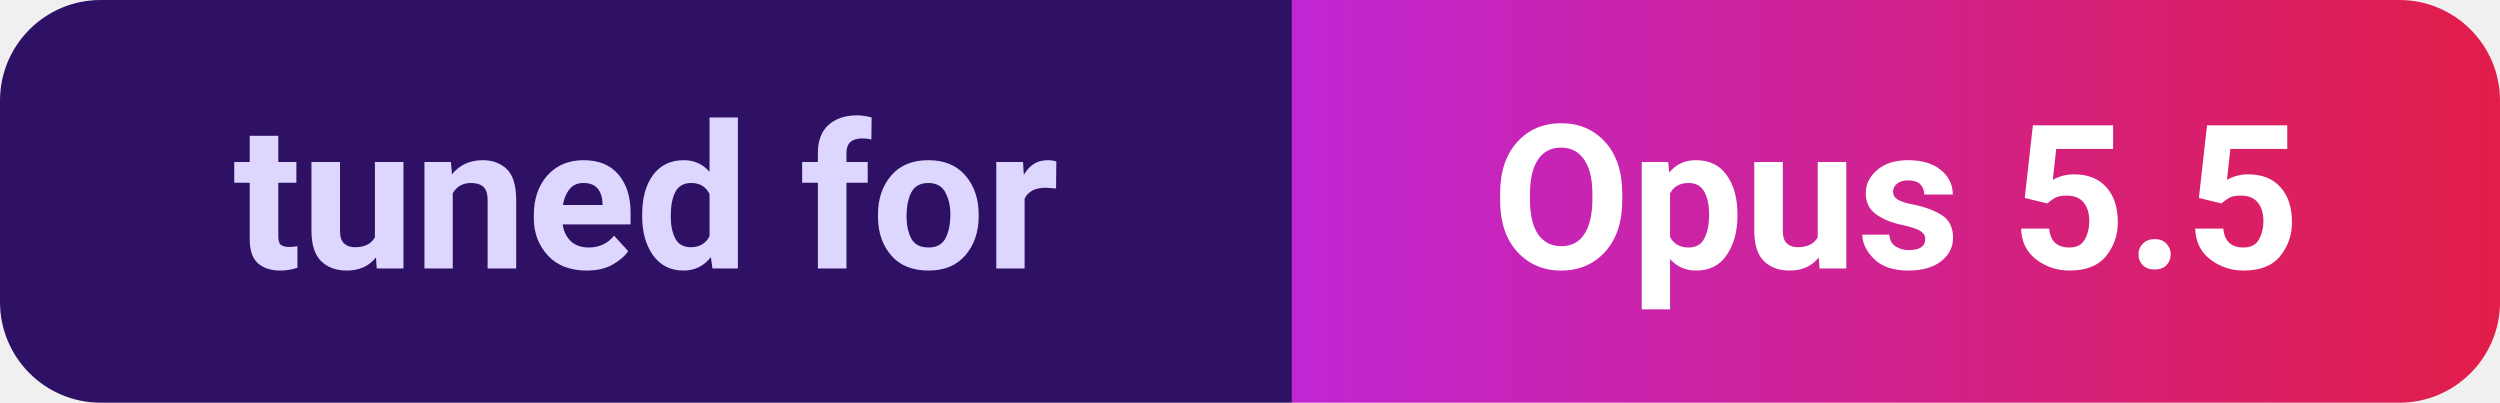
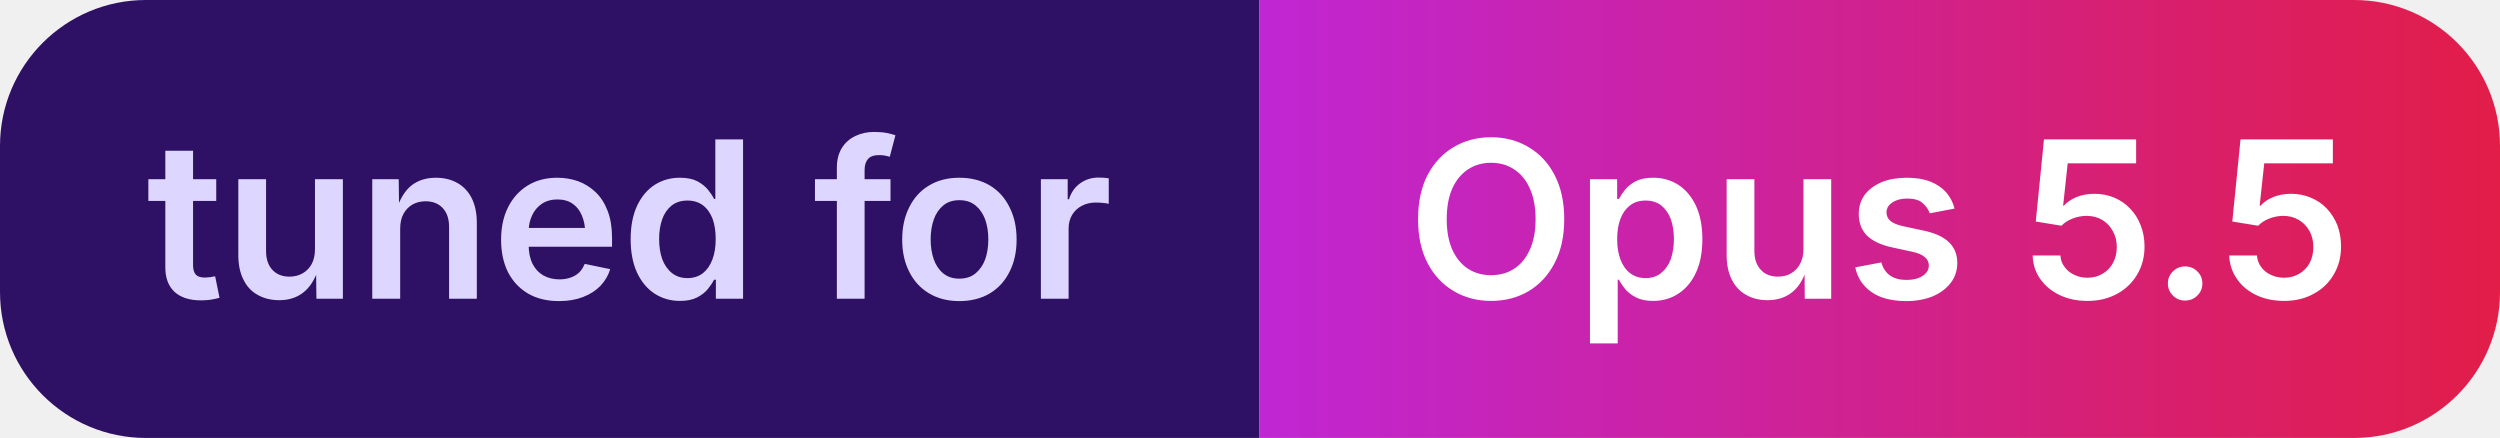
- <svg xmlns="http://www.w3.org/2000/svg" width="149" height="24" viewBox="0 0 149 24" role="img" aria-label="Tuned for Opus 5.5">
+ <svg xmlns="http://www.w3.org/2000/svg" width="137" height="24" viewBox="0 0 137 24" role="img" aria-label="Tuned for Opus 5.5">
  <defs>
    <linearGradient id="accent" x1="0" y1="0" x2="1" y2="0">
      <stop offset="0" stop-color="#C026D3" />
      <stop offset="1" stop-color="#E11D48" />
    </linearGradient>
    <clipPath id="shape">
-       <rect width="149" height="24" rx="6" />
+       <rect width="137" height="24" rx="8" />
    </clipPath>
  </defs>
  <g clip-path="url(#shape)">
-     <rect width="77" height="24" fill="#2E1065" />
-     <rect x="77" width="72" height="24" fill="url(#accent)" />
+     <rect width="69" height="24" fill="#2E1065" />
+     <rect x="69" width="68" height="24" fill="url(#accent)" />
  </g>
-   <g font-family="-apple-system, BlinkMacSystemFont, 'Segoe UI', Roboto, Helvetica, Arial, sans-serif" font-size="12" font-weight="600" text-anchor="middle">
-     <text x="38.5" y="16" fill="#DDD6FE">tuned for</text>
-     <text x="113" y="16" fill="#FFFFFF">Opus 5.5</text>
-   </g>
+   <path transform="translate(8.01 16.37)" fill="#DDD6FE" d="M3.84 -6.55L3.84 -5.36L0.12 -5.36L0.12 -6.55ZM1.05 -8.11L2.57 -8.11L2.57 -1.84Q2.57 -1.49 2.72 -1.32Q2.87 -1.16 3.22 -1.16Q3.33 -1.16 3.50 -1.18Q3.67 -1.21 3.78 -1.23L4.02 -0.05Q3.77 0.02 3.50 0.06Q3.24 0.09 3.00 0.09Q2.06 0.09 1.55 -0.38Q1.05 -0.85 1.05 -1.71ZM7.29 0.08Q6.62 0.08 6.11 -0.21Q5.60 -0.49 5.33 -1.05Q5.05 -1.60 5.05 -2.39L5.05 -6.55L6.57 -6.55L6.57 -2.62Q6.57 -1.96 6.91 -1.59Q7.26 -1.21 7.85 -1.21Q8.26 -1.21 8.57 -1.39Q8.89 -1.57 9.07 -1.90Q9.25 -2.24 9.25 -2.71L9.25 -6.55L10.78 -6.55L10.78 0.00L9.33 0.00L9.31 -1.62L9.43 -1.62Q9.15 -0.76 8.61 -0.34Q8.08 0.08 7.29 0.08ZM13.92 -3.84L13.92 0.00L12.39 0.00L12.39 -6.55L13.84 -6.55L13.86 -4.93L13.74 -4.93Q14.01 -5.78 14.54 -6.21Q15.08 -6.63 15.88 -6.63Q16.55 -6.63 17.06 -6.34Q17.56 -6.06 17.84 -5.51Q18.12 -4.95 18.12 -4.16L18.12 0.00L16.60 0.00L16.60 -3.93Q16.60 -4.59 16.26 -4.96Q15.91 -5.34 15.31 -5.34Q14.91 -5.34 14.59 -5.16Q14.28 -4.98 14.10 -4.65Q13.92 -4.32 13.92 -3.84ZM22.63 0.13Q21.64 0.13 20.93 -0.28Q20.22 -0.70 19.83 -1.45Q19.45 -2.21 19.45 -3.24Q19.45 -4.25 19.83 -5.01Q20.21 -5.77 20.90 -6.20Q21.59 -6.63 22.53 -6.63Q23.13 -6.63 23.67 -6.44Q24.21 -6.24 24.63 -5.84Q25.05 -5.44 25.29 -4.81Q25.53 -4.19 25.53 -3.33L25.53 -2.85L20.17 -2.85L20.17 -3.88L24.77 -3.88L24.06 -3.58Q24.06 -4.13 23.88 -4.55Q23.71 -4.97 23.38 -5.20Q23.04 -5.44 22.54 -5.44Q22.04 -5.44 21.68 -5.20Q21.33 -4.96 21.15 -4.57Q20.96 -4.17 20.96 -3.69L20.96 -2.97Q20.96 -2.35 21.17 -1.92Q21.38 -1.50 21.76 -1.28Q22.15 -1.06 22.65 -1.06Q22.98 -1.06 23.26 -1.16Q23.53 -1.25 23.73 -1.44Q23.92 -1.63 24.03 -1.91L25.43 -1.62Q25.27 -1.10 24.89 -0.70Q24.51 -0.31 23.93 -0.09Q23.36 0.13 22.63 0.13ZM29.25 0.12Q28.48 0.12 27.86 -0.28Q27.25 -0.68 26.90 -1.43Q26.55 -2.19 26.55 -3.26Q26.55 -4.35 26.91 -5.11Q27.27 -5.86 27.88 -6.25Q28.49 -6.63 29.24 -6.63Q29.83 -6.63 30.20 -6.44Q30.57 -6.24 30.79 -5.97Q31.01 -5.70 31.12 -5.47L31.19 -5.47L31.19 -8.73L32.71 -8.73L32.71 0.00L31.22 0.00L31.22 -1.04L31.12 -1.04Q31.00 -0.80 30.78 -0.53Q30.56 -0.26 30.19 -0.07Q29.82 0.12 29.25 0.12ZM29.66 -1.13Q30.16 -1.13 30.51 -1.40Q30.85 -1.67 31.03 -2.15Q31.21 -2.63 31.21 -3.27Q31.21 -3.91 31.04 -4.38Q30.86 -4.85 30.51 -5.12Q30.16 -5.38 29.66 -5.38Q29.15 -5.38 28.80 -5.11Q28.45 -4.83 28.28 -4.36Q28.11 -3.88 28.11 -3.27Q28.11 -2.66 28.28 -2.17Q28.46 -1.69 28.81 -1.41Q29.16 -1.13 29.66 -1.13ZM40.79 -6.55L40.79 -5.36L36.65 -5.36L36.65 -6.55ZM37.85 0.00L37.85 -7.18Q37.85 -7.83 38.13 -8.27Q38.40 -8.70 38.87 -8.92Q39.33 -9.14 39.89 -9.14Q40.29 -9.14 40.60 -9.08Q40.91 -9.01 41.06 -8.96L40.75 -7.78Q40.65 -7.81 40.51 -7.84Q40.36 -7.87 40.17 -7.87Q39.74 -7.87 39.56 -7.66Q39.37 -7.45 39.37 -7.06L39.37 0.00ZM44.56 0.13Q43.61 0.13 42.91 -0.29Q42.20 -0.71 41.82 -1.47Q41.43 -2.23 41.43 -3.24Q41.43 -4.26 41.82 -5.02Q42.20 -5.79 42.91 -6.21Q43.61 -6.63 44.56 -6.63Q45.52 -6.63 46.23 -6.21Q46.93 -5.79 47.31 -5.02Q47.70 -4.26 47.70 -3.24Q47.70 -2.23 47.31 -1.47Q46.93 -0.71 46.23 -0.29Q45.52 0.13 44.56 0.13ZM44.56 -1.10Q45.10 -1.10 45.45 -1.39Q45.80 -1.68 45.98 -2.16Q46.15 -2.65 46.15 -3.25Q46.15 -3.85 45.98 -4.34Q45.80 -4.82 45.45 -5.11Q45.10 -5.40 44.56 -5.40Q44.03 -5.40 43.68 -5.11Q43.33 -4.82 43.16 -4.34Q42.99 -3.85 42.99 -3.25Q42.99 -2.65 43.16 -2.16Q43.33 -1.68 43.68 -1.39Q44.03 -1.10 44.56 -1.10ZM49.03 0.00L49.03 -6.55L50.50 -6.55L50.50 -5.45L50.57 -5.45Q50.75 -6.02 51.19 -6.33Q51.63 -6.64 52.19 -6.64Q52.32 -6.64 52.48 -6.63Q52.64 -6.62 52.75 -6.60L52.75 -5.20Q52.65 -5.23 52.44 -5.25Q52.23 -5.27 52.03 -5.27Q51.61 -5.27 51.27 -5.09Q50.93 -4.91 50.74 -4.59Q50.55 -4.27 50.55 -3.85L50.55 0.00Z" />
+   <path transform="translate(77.10 16.37)" fill="#FFFFFF" d="M4.61 0.12Q3.47 0.12 2.56 -0.42Q1.66 -0.95 1.13 -1.95Q0.61 -2.95 0.61 -4.36Q0.61 -5.77 1.13 -6.78Q1.66 -7.78 2.56 -8.31Q3.47 -8.85 4.61 -8.85Q5.76 -8.85 6.66 -8.31Q7.57 -7.78 8.09 -6.78Q8.62 -5.77 8.62 -4.36Q8.62 -2.95 8.09 -1.95Q7.57 -0.95 6.66 -0.41Q5.76 0.12 4.61 0.12ZM4.61 -1.29Q5.33 -1.29 5.87 -1.64Q6.42 -1.99 6.73 -2.68Q7.05 -3.37 7.05 -4.36Q7.05 -5.36 6.73 -6.05Q6.42 -6.74 5.87 -7.09Q5.33 -7.45 4.61 -7.45Q3.90 -7.45 3.35 -7.09Q2.80 -6.73 2.49 -6.05Q2.18 -5.36 2.18 -4.36Q2.18 -3.37 2.49 -2.68Q2.80 -2.00 3.35 -1.64Q3.90 -1.29 4.61 -1.29ZM10.03 2.45L10.03 -6.55L11.52 -6.55L11.52 -5.47L11.62 -5.47Q11.74 -5.70 11.95 -5.97Q12.17 -6.24 12.54 -6.44Q12.91 -6.63 13.50 -6.63Q14.25 -6.63 14.86 -6.25Q15.47 -5.86 15.83 -5.11Q16.19 -4.35 16.19 -3.26Q16.19 -2.19 15.84 -1.43Q15.49 -0.68 14.88 -0.28Q14.27 0.12 13.49 0.12Q12.93 0.12 12.56 -0.07Q12.18 -0.26 11.96 -0.53Q11.74 -0.80 11.62 -1.04L11.55 -1.04L11.55 2.45ZM13.08 -1.13Q13.59 -1.13 13.93 -1.41Q14.28 -1.69 14.46 -2.17Q14.63 -2.66 14.63 -3.27Q14.63 -3.88 14.46 -4.36Q14.28 -4.83 13.94 -5.11Q13.59 -5.38 13.08 -5.38Q12.57 -5.38 12.23 -5.12Q11.88 -4.85 11.70 -4.38Q11.52 -3.91 11.52 -3.27Q11.52 -2.63 11.70 -2.15Q11.88 -1.67 12.23 -1.40Q12.58 -1.13 13.08 -1.13ZM19.76 0.08Q19.09 0.08 18.59 -0.21Q18.08 -0.49 17.80 -1.05Q17.52 -1.60 17.52 -2.39L17.52 -6.55L19.04 -6.55L19.04 -2.62Q19.04 -1.96 19.39 -1.59Q19.73 -1.21 20.33 -1.21Q20.74 -1.21 21.05 -1.39Q21.36 -1.57 21.54 -1.90Q21.73 -2.24 21.73 -2.71L21.73 -6.55L23.25 -6.55L23.25 0.00L21.80 0.00L21.79 -1.62L21.90 -1.62Q21.63 -0.76 21.09 -0.34Q20.55 0.08 19.76 0.08ZM27.35 0.13Q26.59 0.13 26.01 -0.08Q25.43 -0.30 25.06 -0.72Q24.69 -1.13 24.57 -1.72L26.00 -1.99Q26.13 -1.51 26.48 -1.27Q26.82 -1.03 27.38 -1.03Q27.94 -1.03 28.27 -1.26Q28.60 -1.48 28.60 -1.82Q28.60 -2.10 28.38 -2.28Q28.16 -2.47 27.71 -2.57L26.60 -2.81Q25.67 -3.01 25.21 -3.46Q24.76 -3.92 24.76 -4.64Q24.76 -5.25 25.09 -5.70Q25.43 -6.14 26.02 -6.39Q26.61 -6.63 27.40 -6.63Q28.14 -6.63 28.68 -6.42Q29.21 -6.21 29.55 -5.83Q29.88 -5.45 30.01 -4.94L28.65 -4.68Q28.53 -5.02 28.24 -5.26Q27.95 -5.49 27.42 -5.49Q26.93 -5.49 26.61 -5.28Q26.28 -5.07 26.28 -4.73Q26.28 -4.45 26.50 -4.26Q26.71 -4.08 27.21 -3.97L28.33 -3.73Q29.26 -3.53 29.71 -3.09Q30.16 -2.65 30.16 -1.96Q30.16 -1.34 29.80 -0.87Q29.44 -0.40 28.81 -0.13Q28.17 0.13 27.35 0.13ZM37.29 0.12Q36.44 0.12 35.77 -0.20Q35.10 -0.52 34.70 -1.09Q34.31 -1.65 34.29 -2.37L35.81 -2.37Q35.83 -2.01 36.04 -1.74Q36.24 -1.46 36.57 -1.31Q36.90 -1.15 37.29 -1.15Q37.76 -1.15 38.12 -1.37Q38.49 -1.58 38.69 -1.96Q38.90 -2.34 38.90 -2.83Q38.90 -3.33 38.68 -3.71Q38.47 -4.10 38.10 -4.32Q37.73 -4.54 37.25 -4.54Q36.85 -4.54 36.47 -4.39Q36.09 -4.24 35.87 -4.00L34.46 -4.23L34.91 -8.73L39.96 -8.73L39.96 -7.42L36.21 -7.42L35.96 -5.10L36.00 -5.10Q36.25 -5.38 36.69 -5.57Q37.14 -5.75 37.67 -5.75Q38.26 -5.75 38.76 -5.54Q39.26 -5.33 39.63 -4.94Q40.01 -4.55 40.21 -4.02Q40.42 -3.49 40.42 -2.86Q40.42 -2.00 40.02 -1.33Q39.62 -0.65 38.92 -0.27Q38.21 0.12 37.29 0.12ZM42.64 0.10Q42.25 0.10 41.98 -0.17Q41.70 -0.44 41.70 -0.84Q41.70 -1.23 41.98 -1.50Q42.25 -1.77 42.64 -1.77Q43.04 -1.77 43.31 -1.50Q43.59 -1.23 43.59 -0.84Q43.59 -0.44 43.31 -0.17Q43.04 0.10 42.64 0.10ZM48.07 0.12Q47.21 0.12 46.54 -0.20Q45.87 -0.52 45.48 -1.09Q45.09 -1.65 45.06 -2.37L46.58 -2.37Q46.61 -2.01 46.81 -1.74Q47.01 -1.46 47.34 -1.31Q47.67 -1.15 48.07 -1.15Q48.53 -1.15 48.90 -1.37Q49.26 -1.58 49.47 -1.96Q49.67 -2.34 49.67 -2.83Q49.67 -3.33 49.46 -3.71Q49.24 -4.10 48.87 -4.32Q48.50 -4.54 48.02 -4.54Q47.63 -4.54 47.25 -4.39Q46.87 -4.24 46.65 -4.00L45.23 -4.23L45.68 -8.73L50.74 -8.73L50.74 -7.42L46.98 -7.42L46.73 -5.10L46.78 -5.10Q47.02 -5.38 47.47 -5.57Q47.91 -5.75 48.44 -5.75Q49.03 -5.75 49.53 -5.54Q50.04 -5.33 50.41 -4.94Q50.78 -4.55 50.99 -4.02Q51.19 -3.49 51.19 -2.86Q51.19 -2.00 50.79 -1.33Q50.40 -0.65 49.69 -0.27Q48.99 0.12 48.07 0.12Z" />
</svg>
